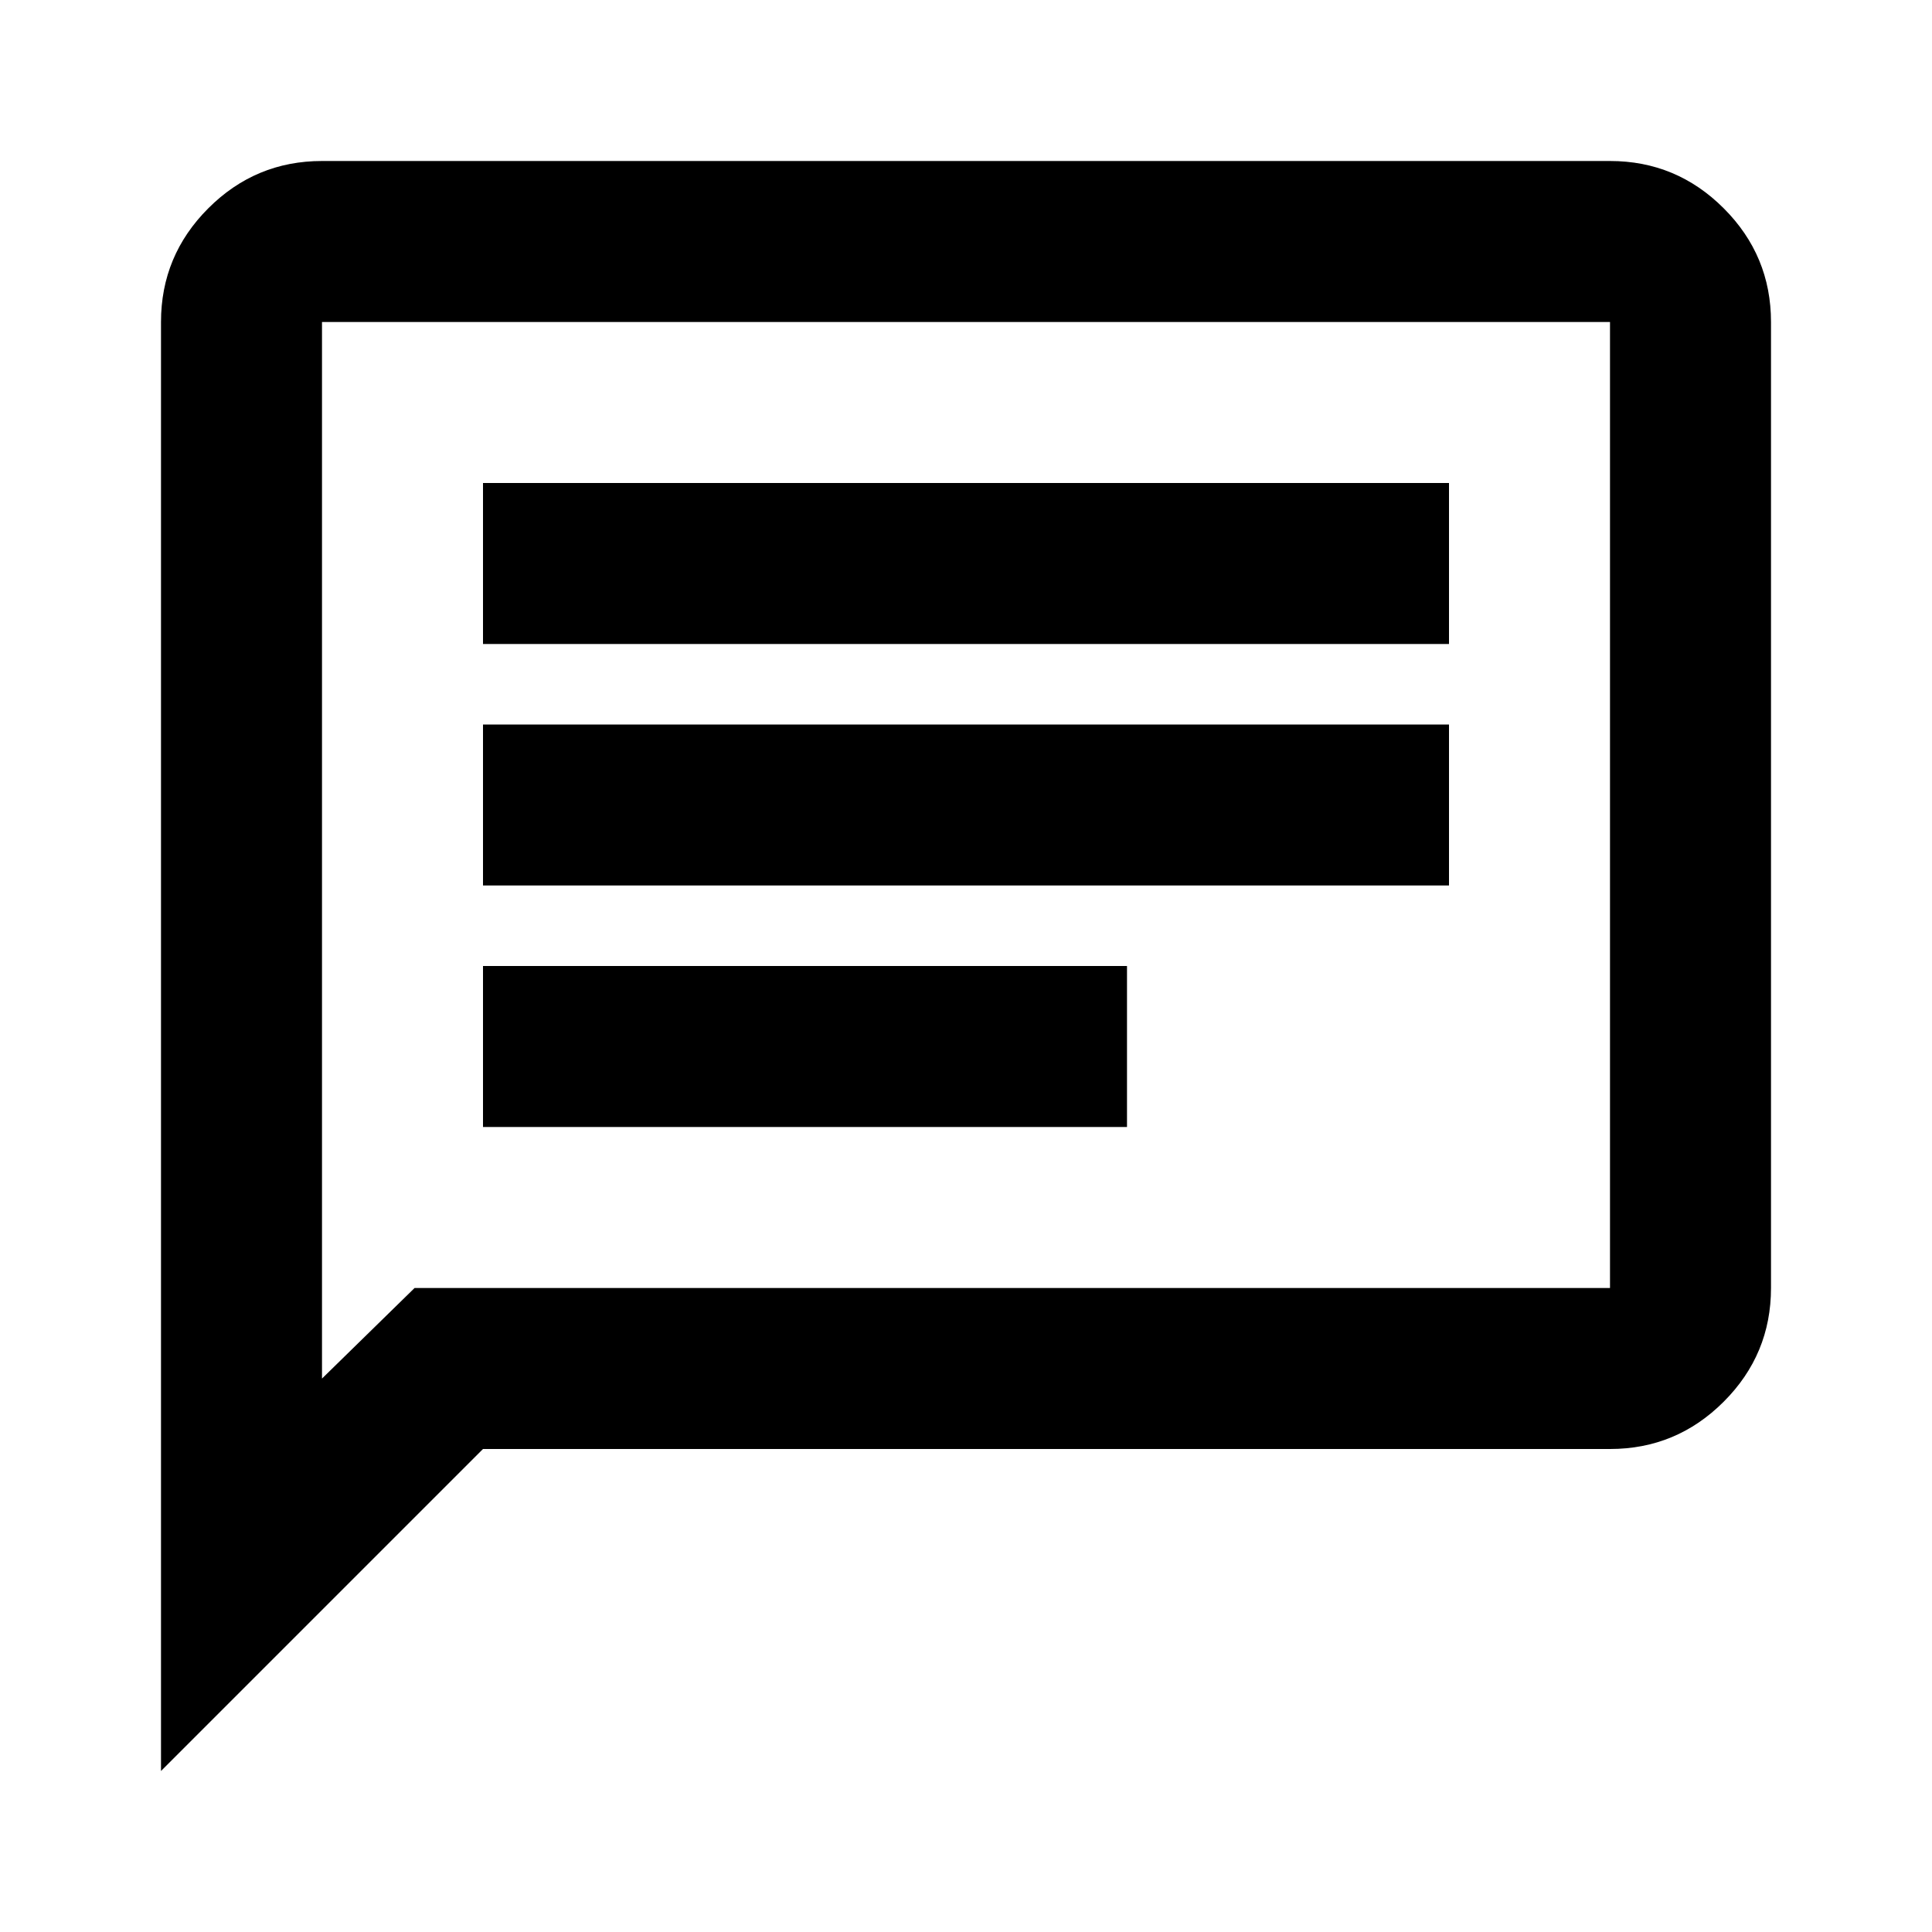
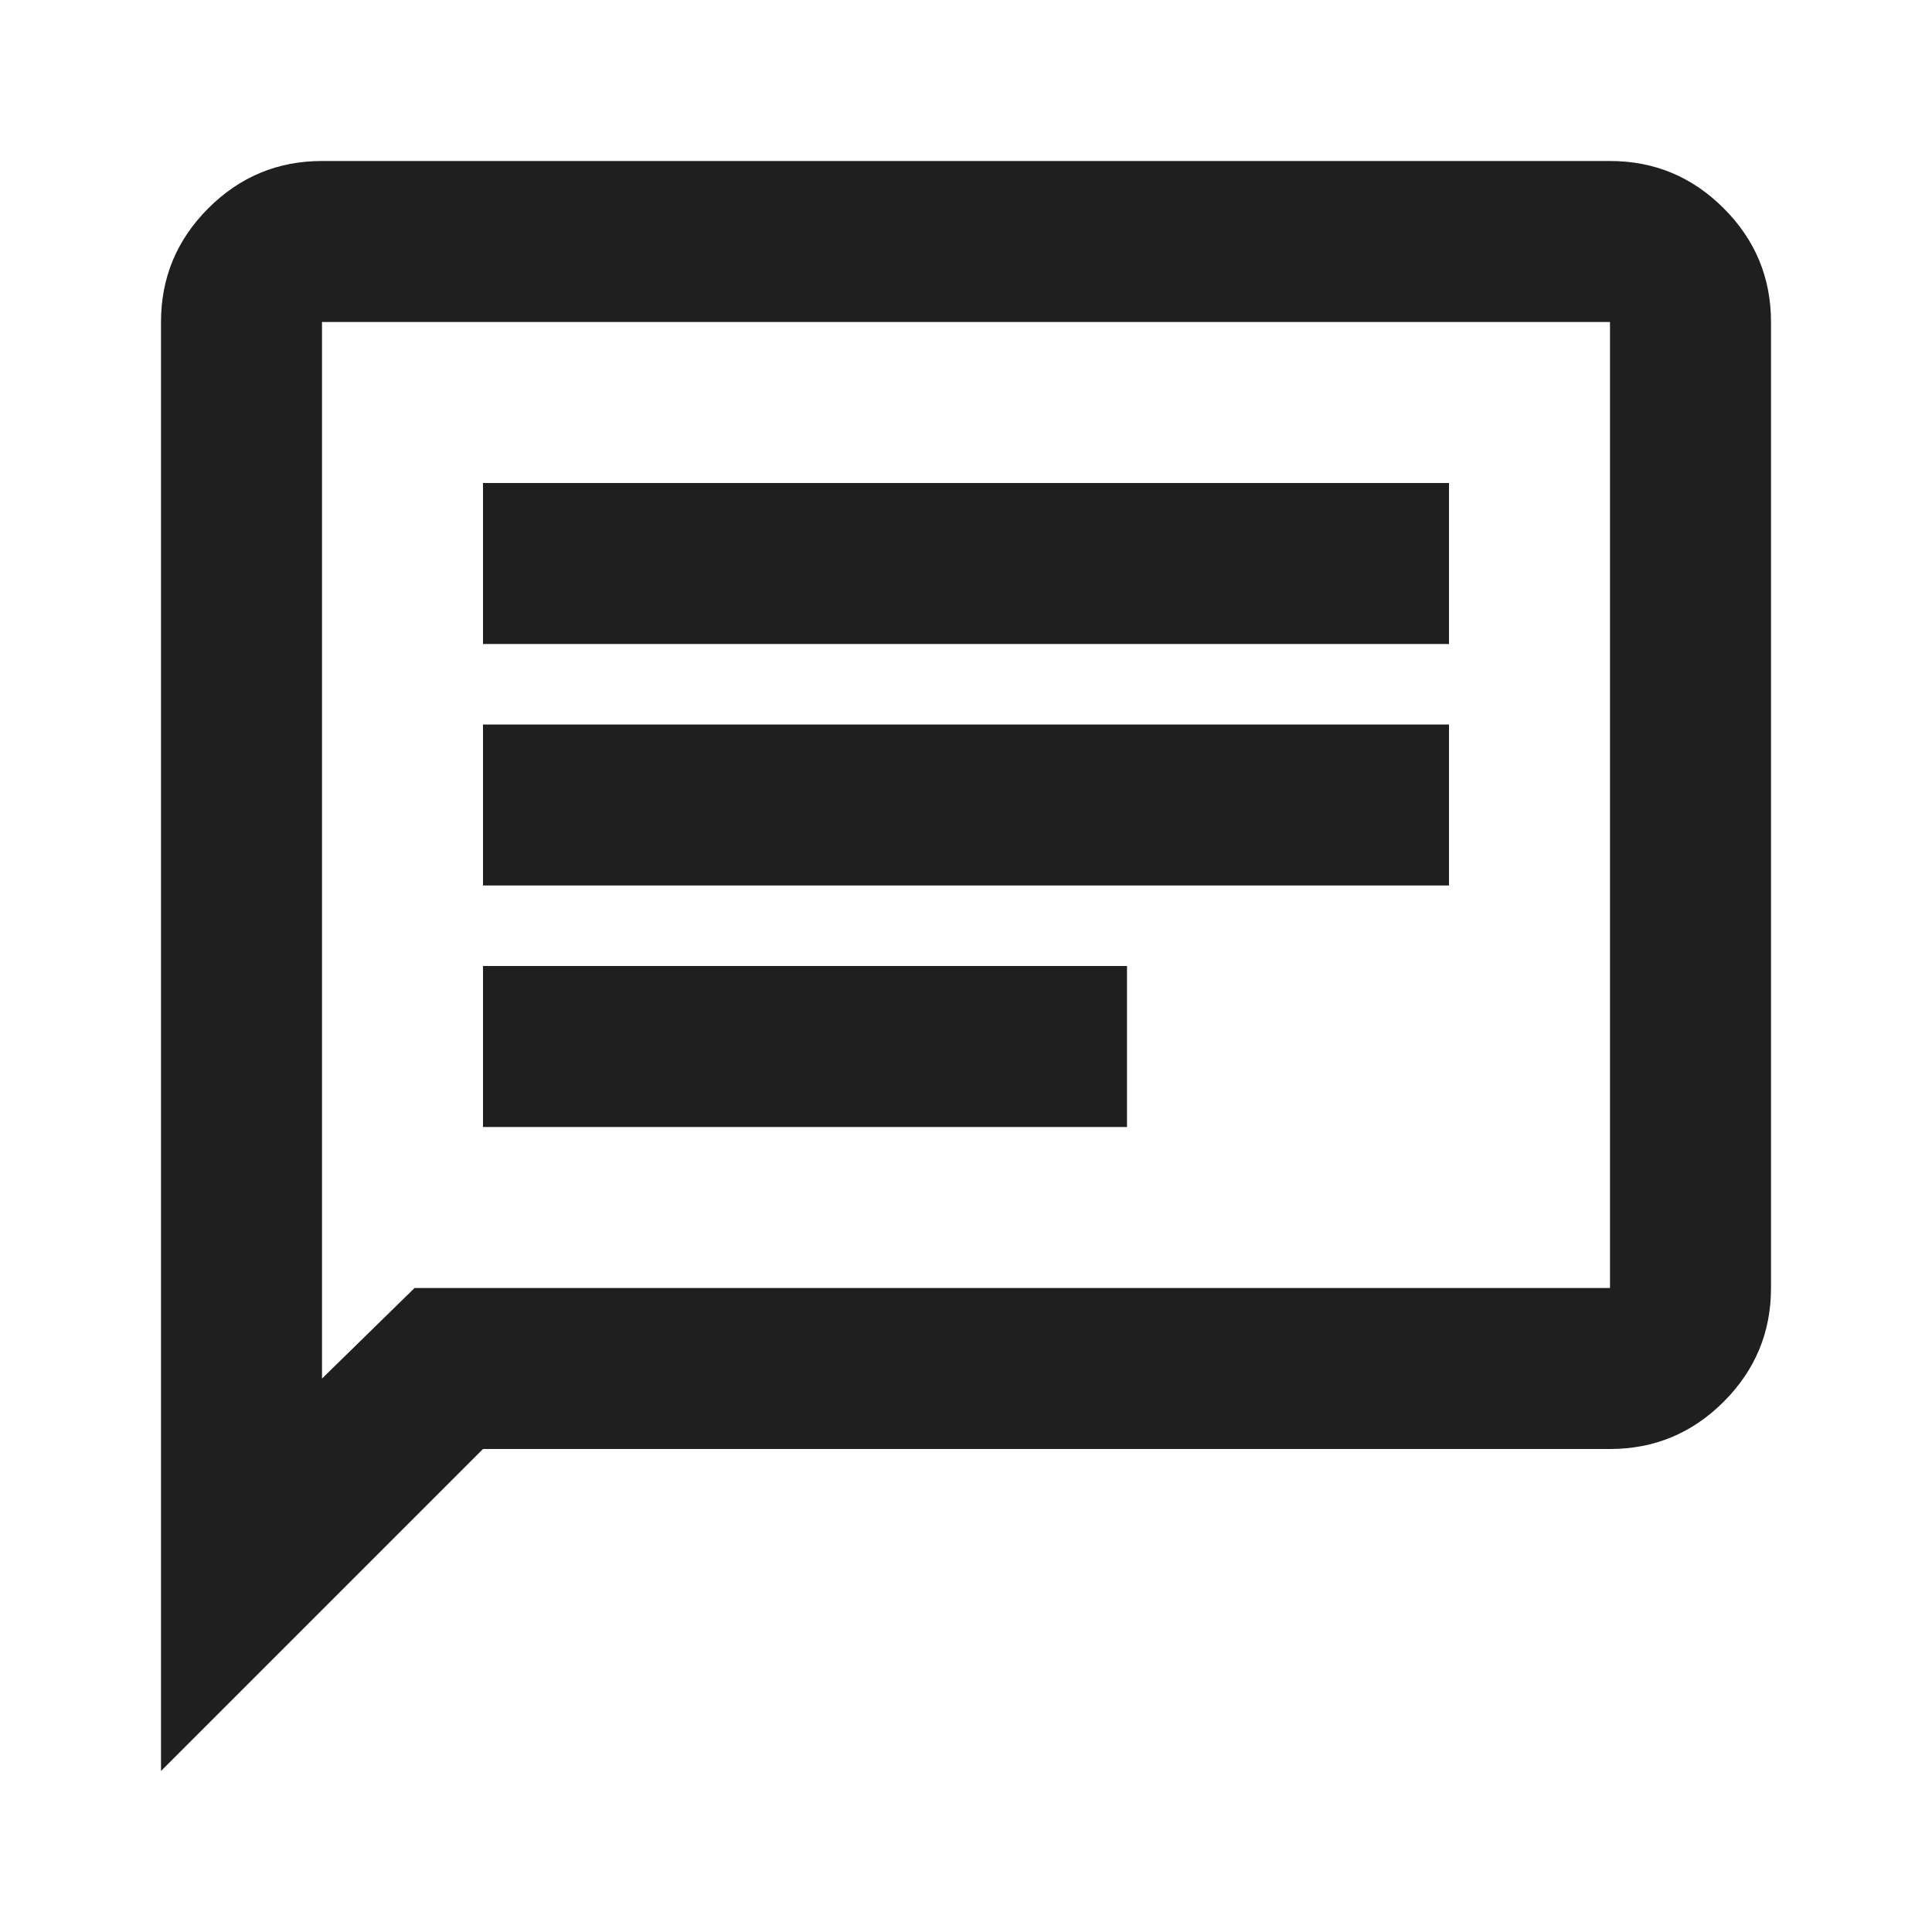
<svg xmlns="http://www.w3.org/2000/svg" height="24px" viewBox="0 -960 960 960" width="24px" fill="#1f1f1f">
-   <path fill="currentColor" d="M240-400h320v-80H240v80Zm0-120h480v-80H240v80Zm0-120h480v-80H240v80ZM80-80v-720q0-33 23.5-56.5T160-880h640q33 0 56.5 23.5T880-800v480q0 33-23.5 56.5T800-240H240L80-80Zm126-240h594v-480H160v525l46-45Zm-46 0v-480 480Z" />
+   <path d="M240-400h320v-80H240v80Zm0-120h480v-80H240v80Zm0-120h480v-80H240v80ZM80-80v-720q0-33 23.5-56.5T160-880h640q33 0 56.5 23.5T880-800v480q0 33-23.5 56.5T800-240H240L80-80Zm126-240h594v-480H160v525l46-45Zm-46 0v-480 480Z" />
</svg>
